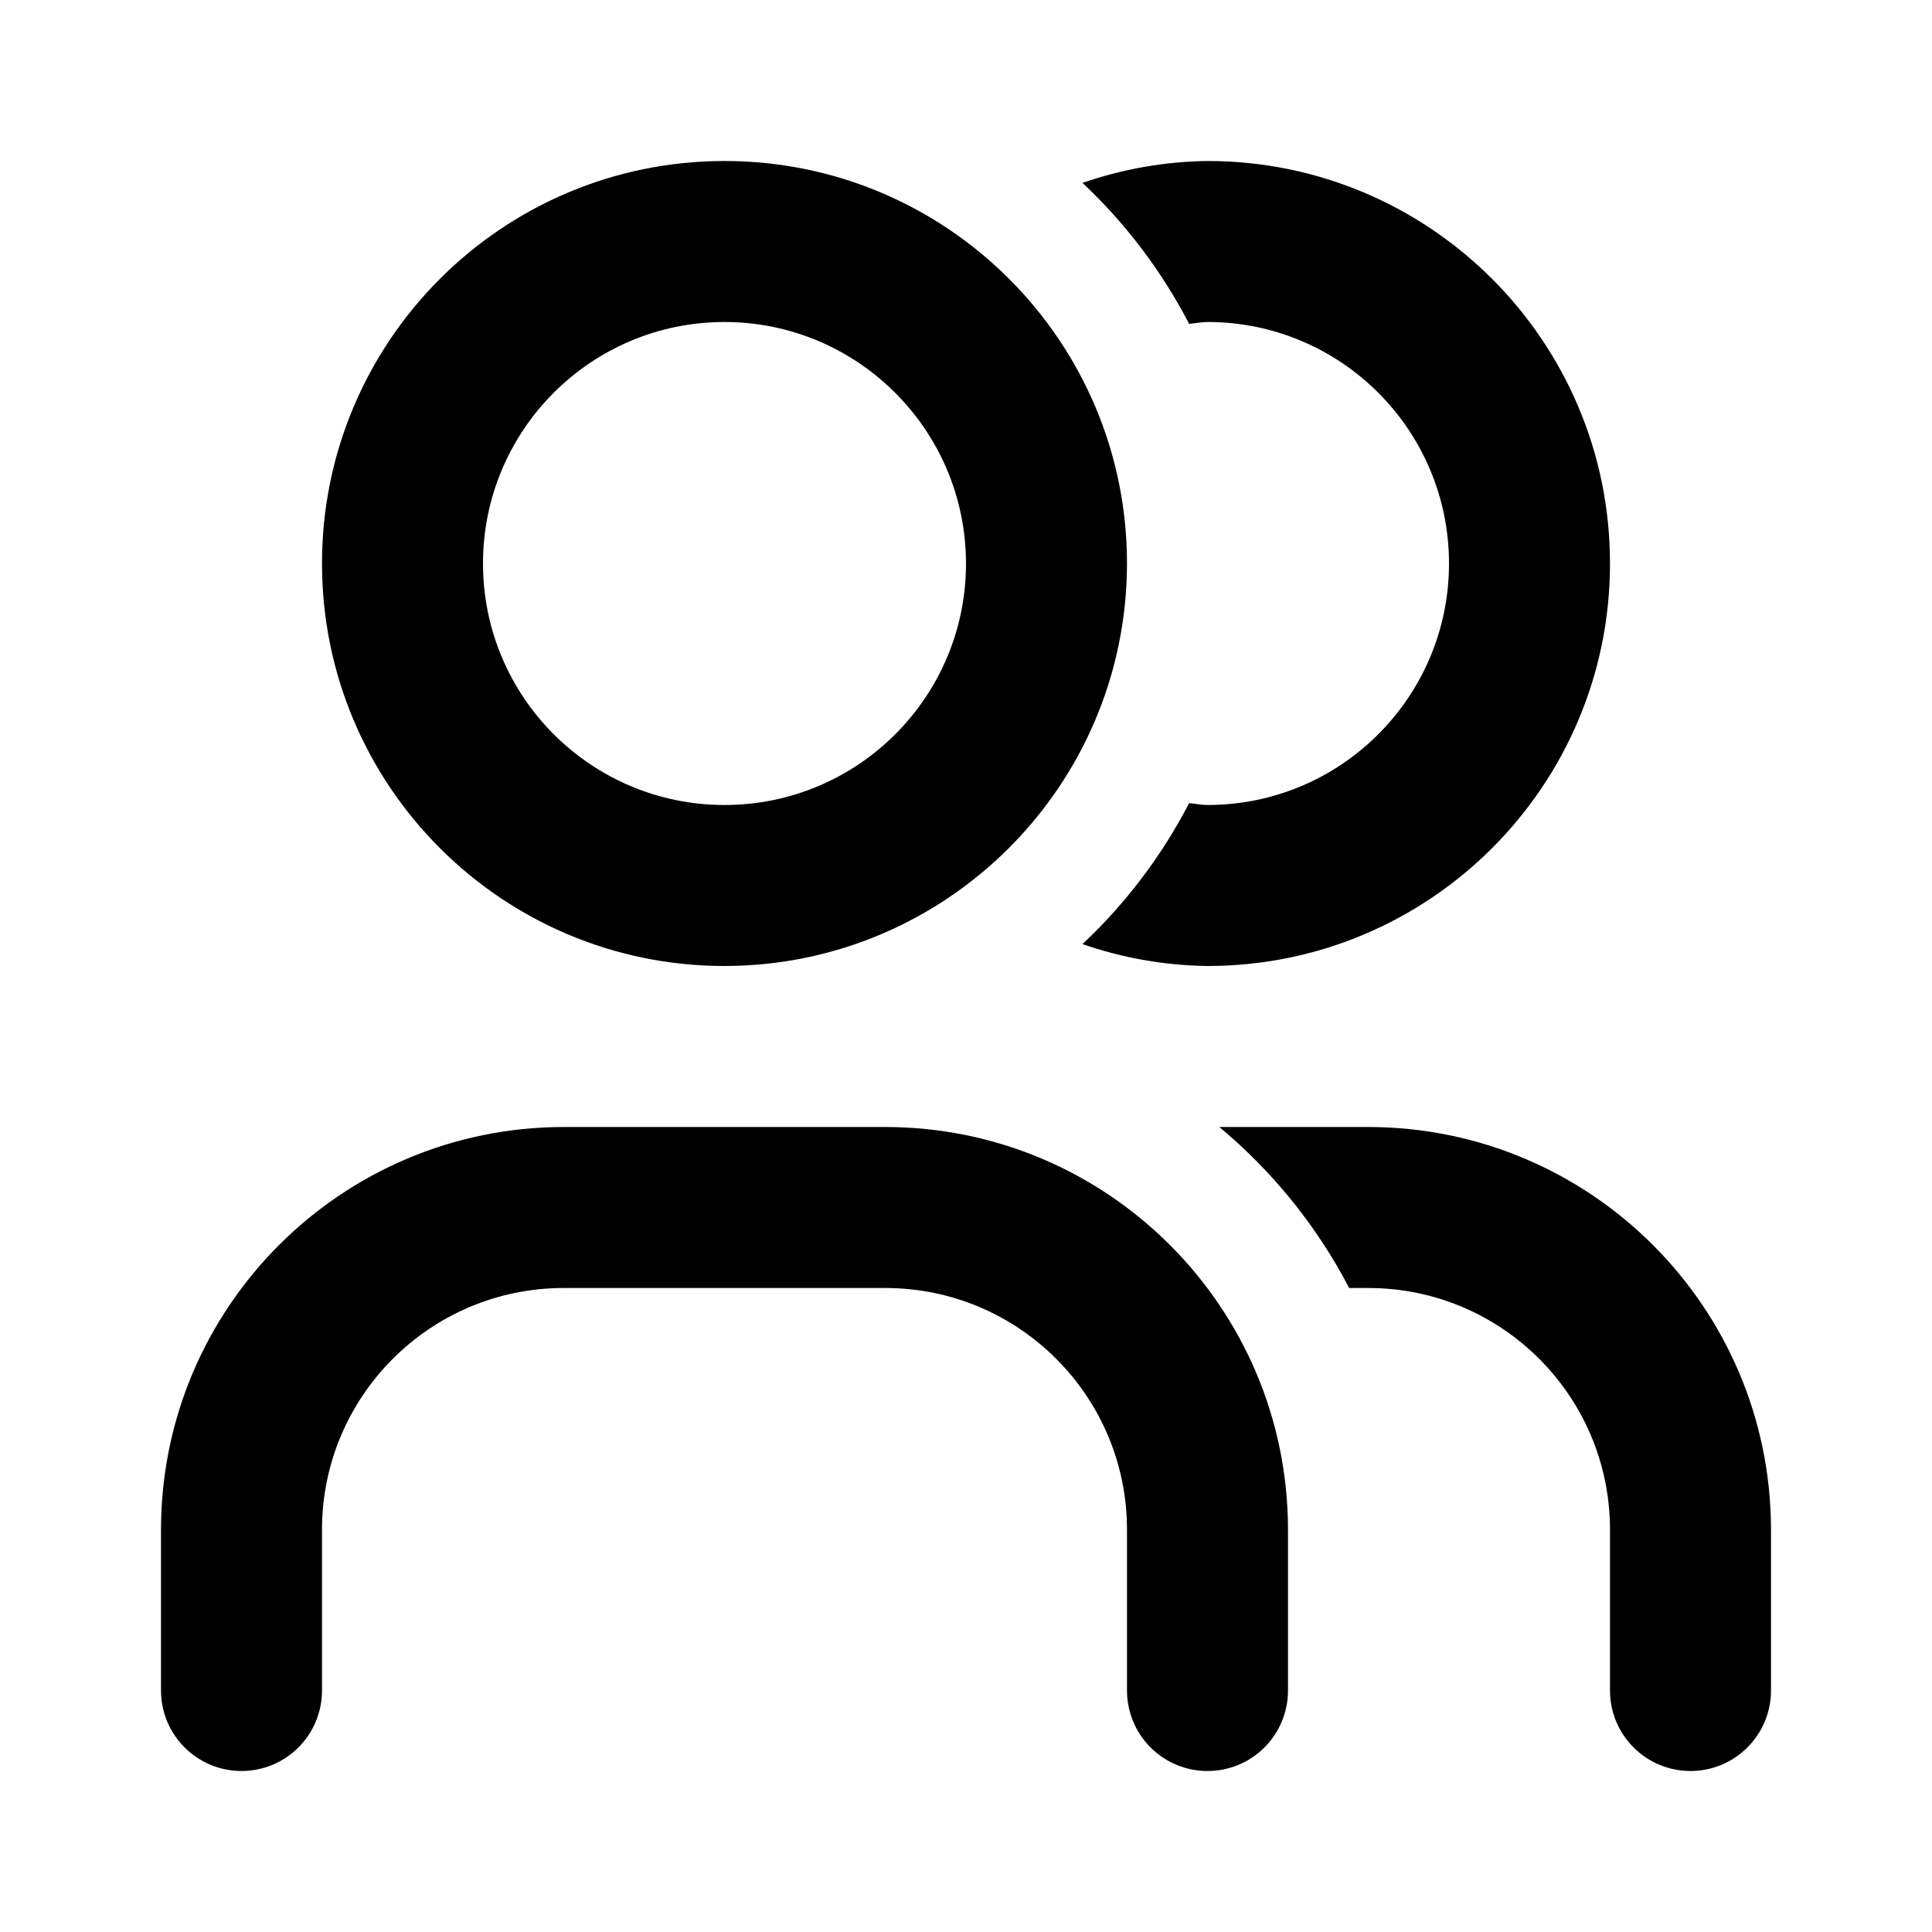
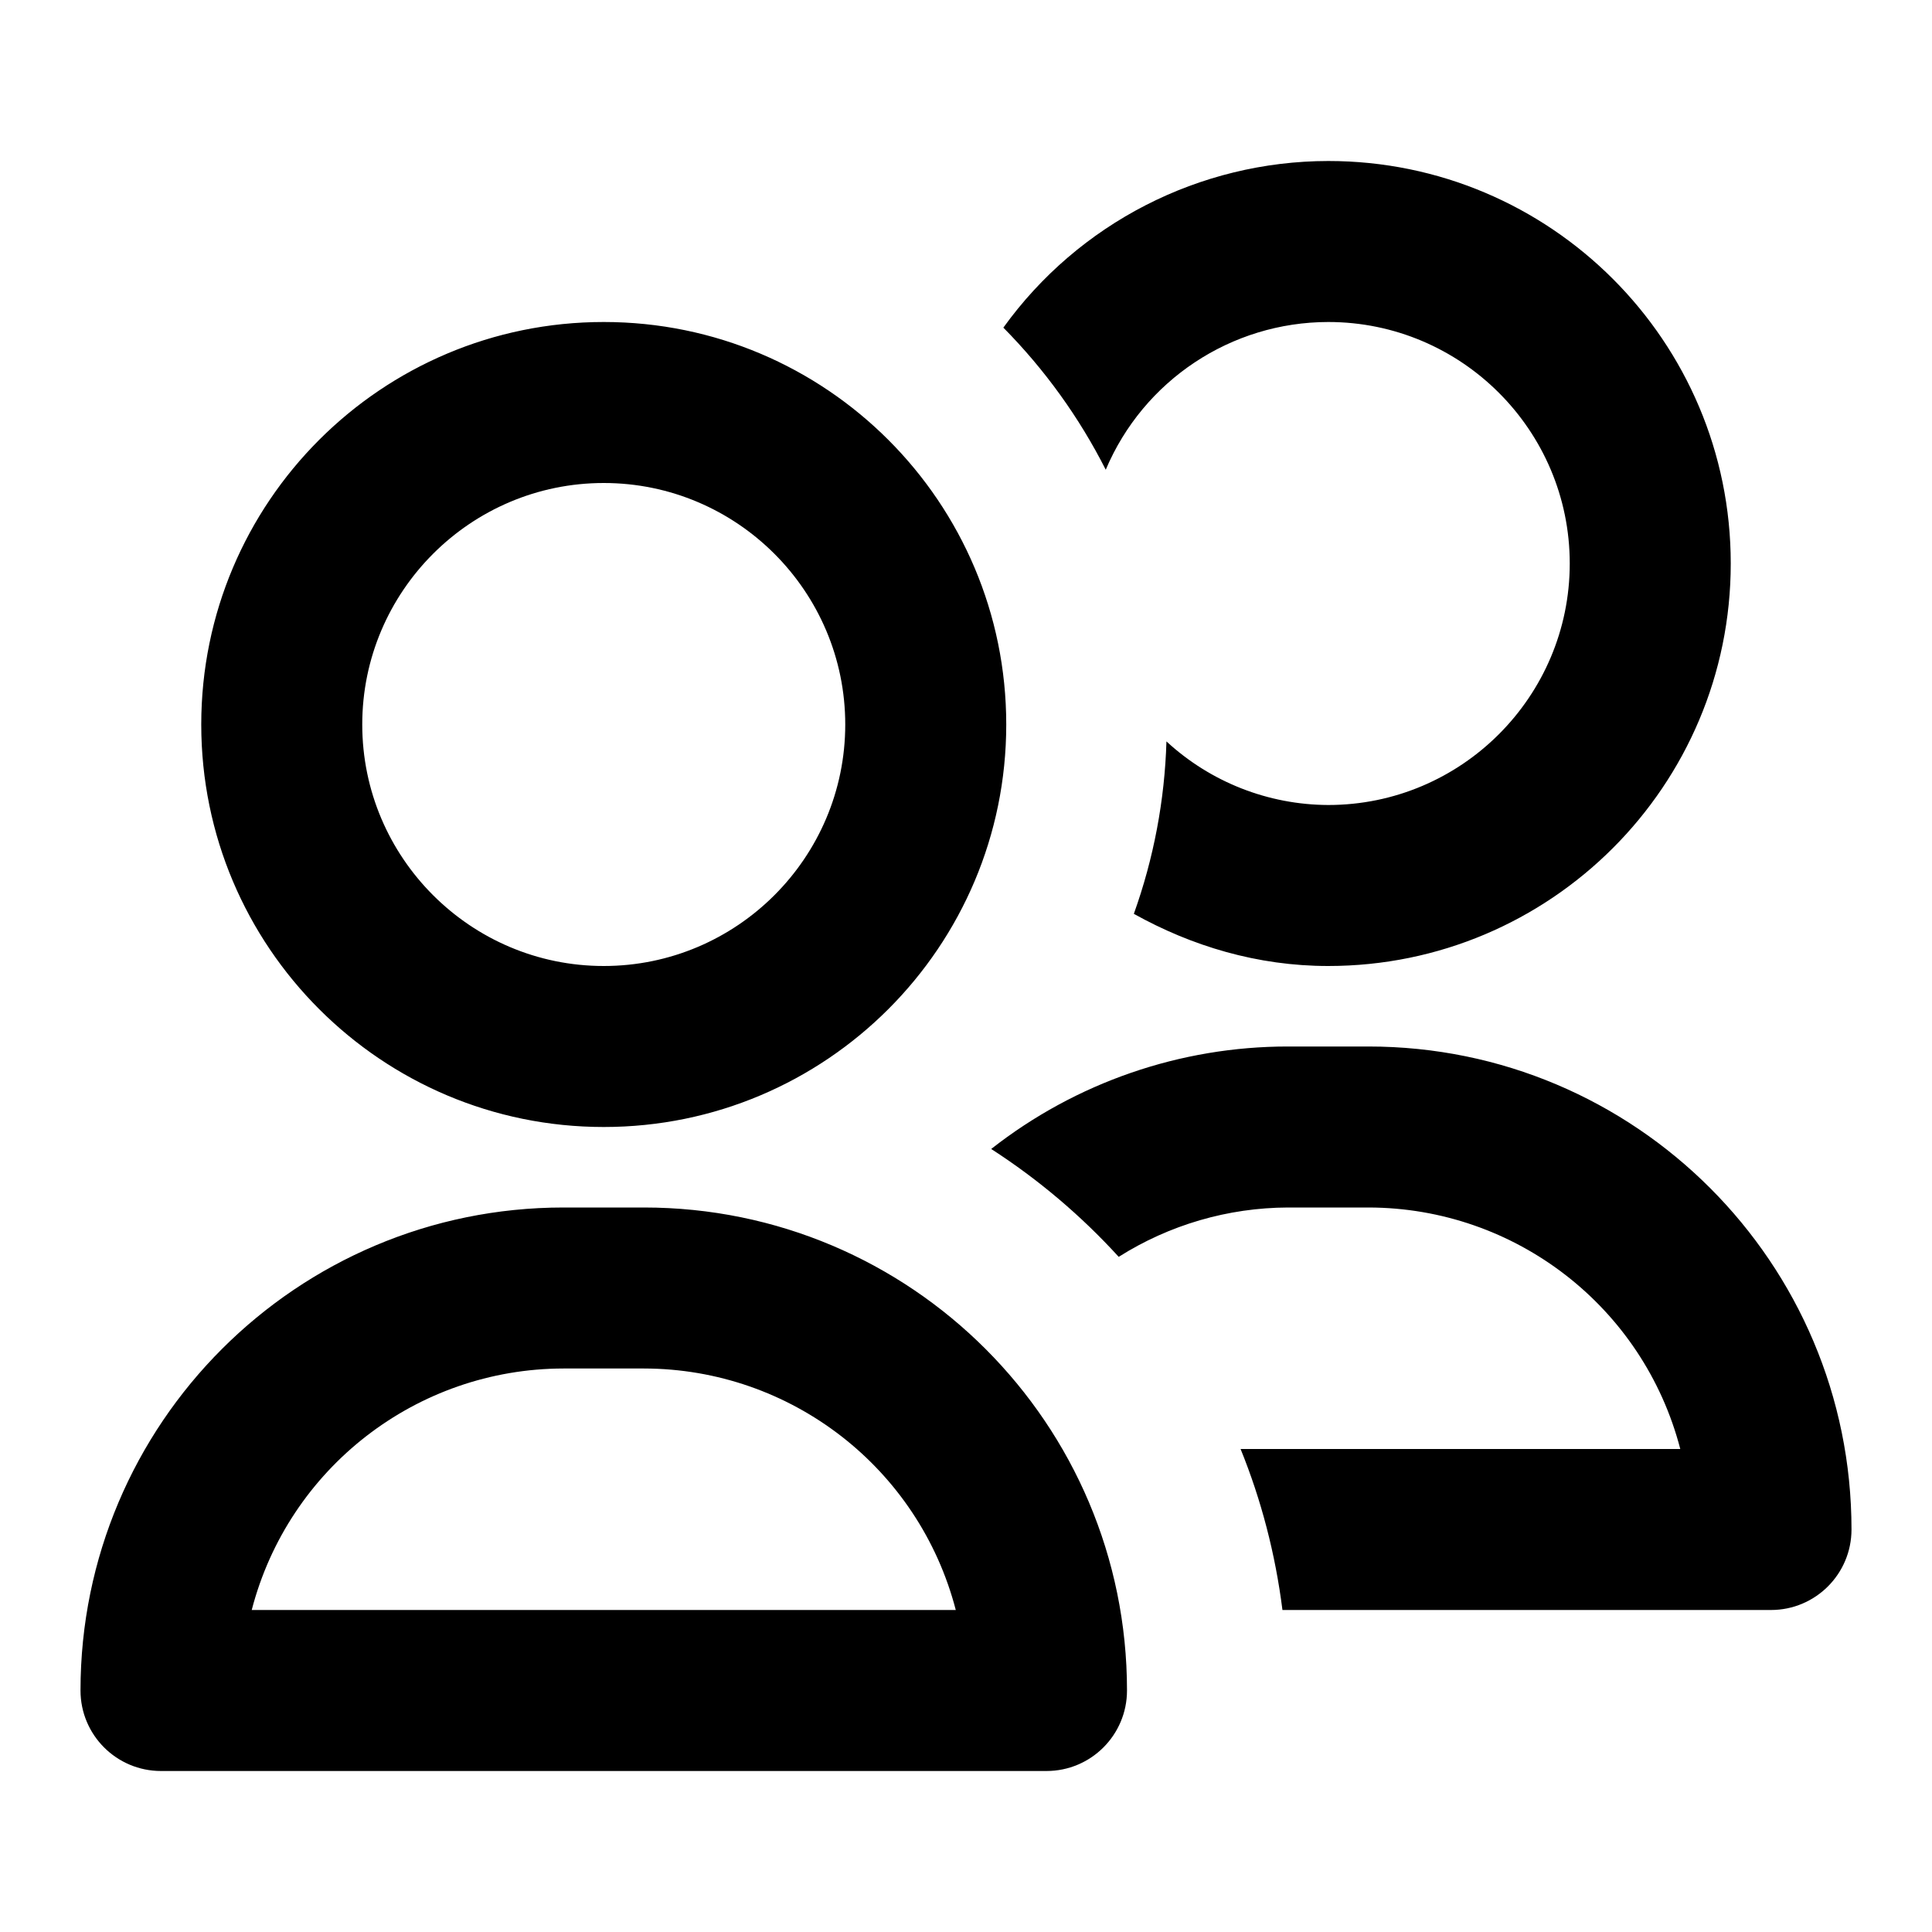
- <svg xmlns="http://www.w3.org/2000/svg" width="24" height="24" viewBox="0 0 24 24">
-   <g id="_02" data-name="02">
-     <g id="people">
-       <g id="new_artwork-2" data-name="new artwork">
-         <path d="M14.772,4.023C14.848,4.017,14.922,4,15,4a3,3,0,0,1,0,6c-.078,0-.152-.017-.228-.023a6.529,6.529,0,0,1-1.325,1.751A4.934,4.934,0,0,0,15,12,5,5,0,0,0,15,2a4.934,4.934,0,0,0-1.553.272A6.529,6.529,0,0,1,14.772,4.023Z" />
-         <path d="M17,14H15.147a6.54,6.54,0,0,1,1.613,2H17a3.003,3.003,0,0,1,3,3v2a1,1,0,0,0,2,0V19A5.006,5.006,0,0,0,17,14Z" />
-         <path d="M9,12a5,5,0,1,1,5-5A5.006,5.006,0,0,1,9,12ZM9,4a3,3,0,1,0,3,3A3.003,3.003,0,0,0,9,4Z" />
-         <path d="M15,22a.999.999,0,0,1-1-1V19a3.003,3.003,0,0,0-3-3H7a3.003,3.003,0,0,0-3,3v2a1,1,0,0,1-2,0V19a5.006,5.006,0,0,1,5-5h4a5.006,5.006,0,0,1,5,5v2A.999.999,0,0,1,15,22Z" />
-       </g>
-     </g>
-   </g>
+ <svg xmlns="http://www.w3.org/2000/svg" viewBox="0 0 24 24">
+   <path d="M8 17a4.007 4.007 0 0 1 3.873 3H3.127A4.007 4.007 0 0 1 7 17h1m0-2H7a6 6 0 0 0-6 6 1 1 0 0 0 1 1h11a1 1 0 0 0 1-1 6 6 0 0 0-6-6ZM16.5 4c1.654 0 3 1.346 3 3s-1.346 3-3 3a2.978 2.978 0 0 1-2.01-.79 6.95 6.95 0 0 1-.405 2.142c.718.4 1.534.648 2.415.648a5 5 0 0 0 0-10 4.981 4.981 0 0 0-4.036 2.07 7.032 7.032 0 0 1 1.272 1.765A3.004 3.004 0 0 1 16.5 4ZM17 13h-1a5.968 5.968 0 0 0-3.687 1.273 8.045 8.045 0 0 1 1.584 1.34A3.96 3.96 0 0 1 16 15h1a4.007 4.007 0 0 1 3.873 3h-5.462c.256.63.432 1.302.52 2H22a1 1 0 0 0 1-1 6 6 0 0 0-6-6ZM7.5 6c1.654 0 3 1.346 3 3s-1.346 3-3 3-3-1.346-3-3 1.346-3 3-3m0-2a5 5 0 1 0 0 10 5 5 0 0 0 0-10Z" />
</svg>
